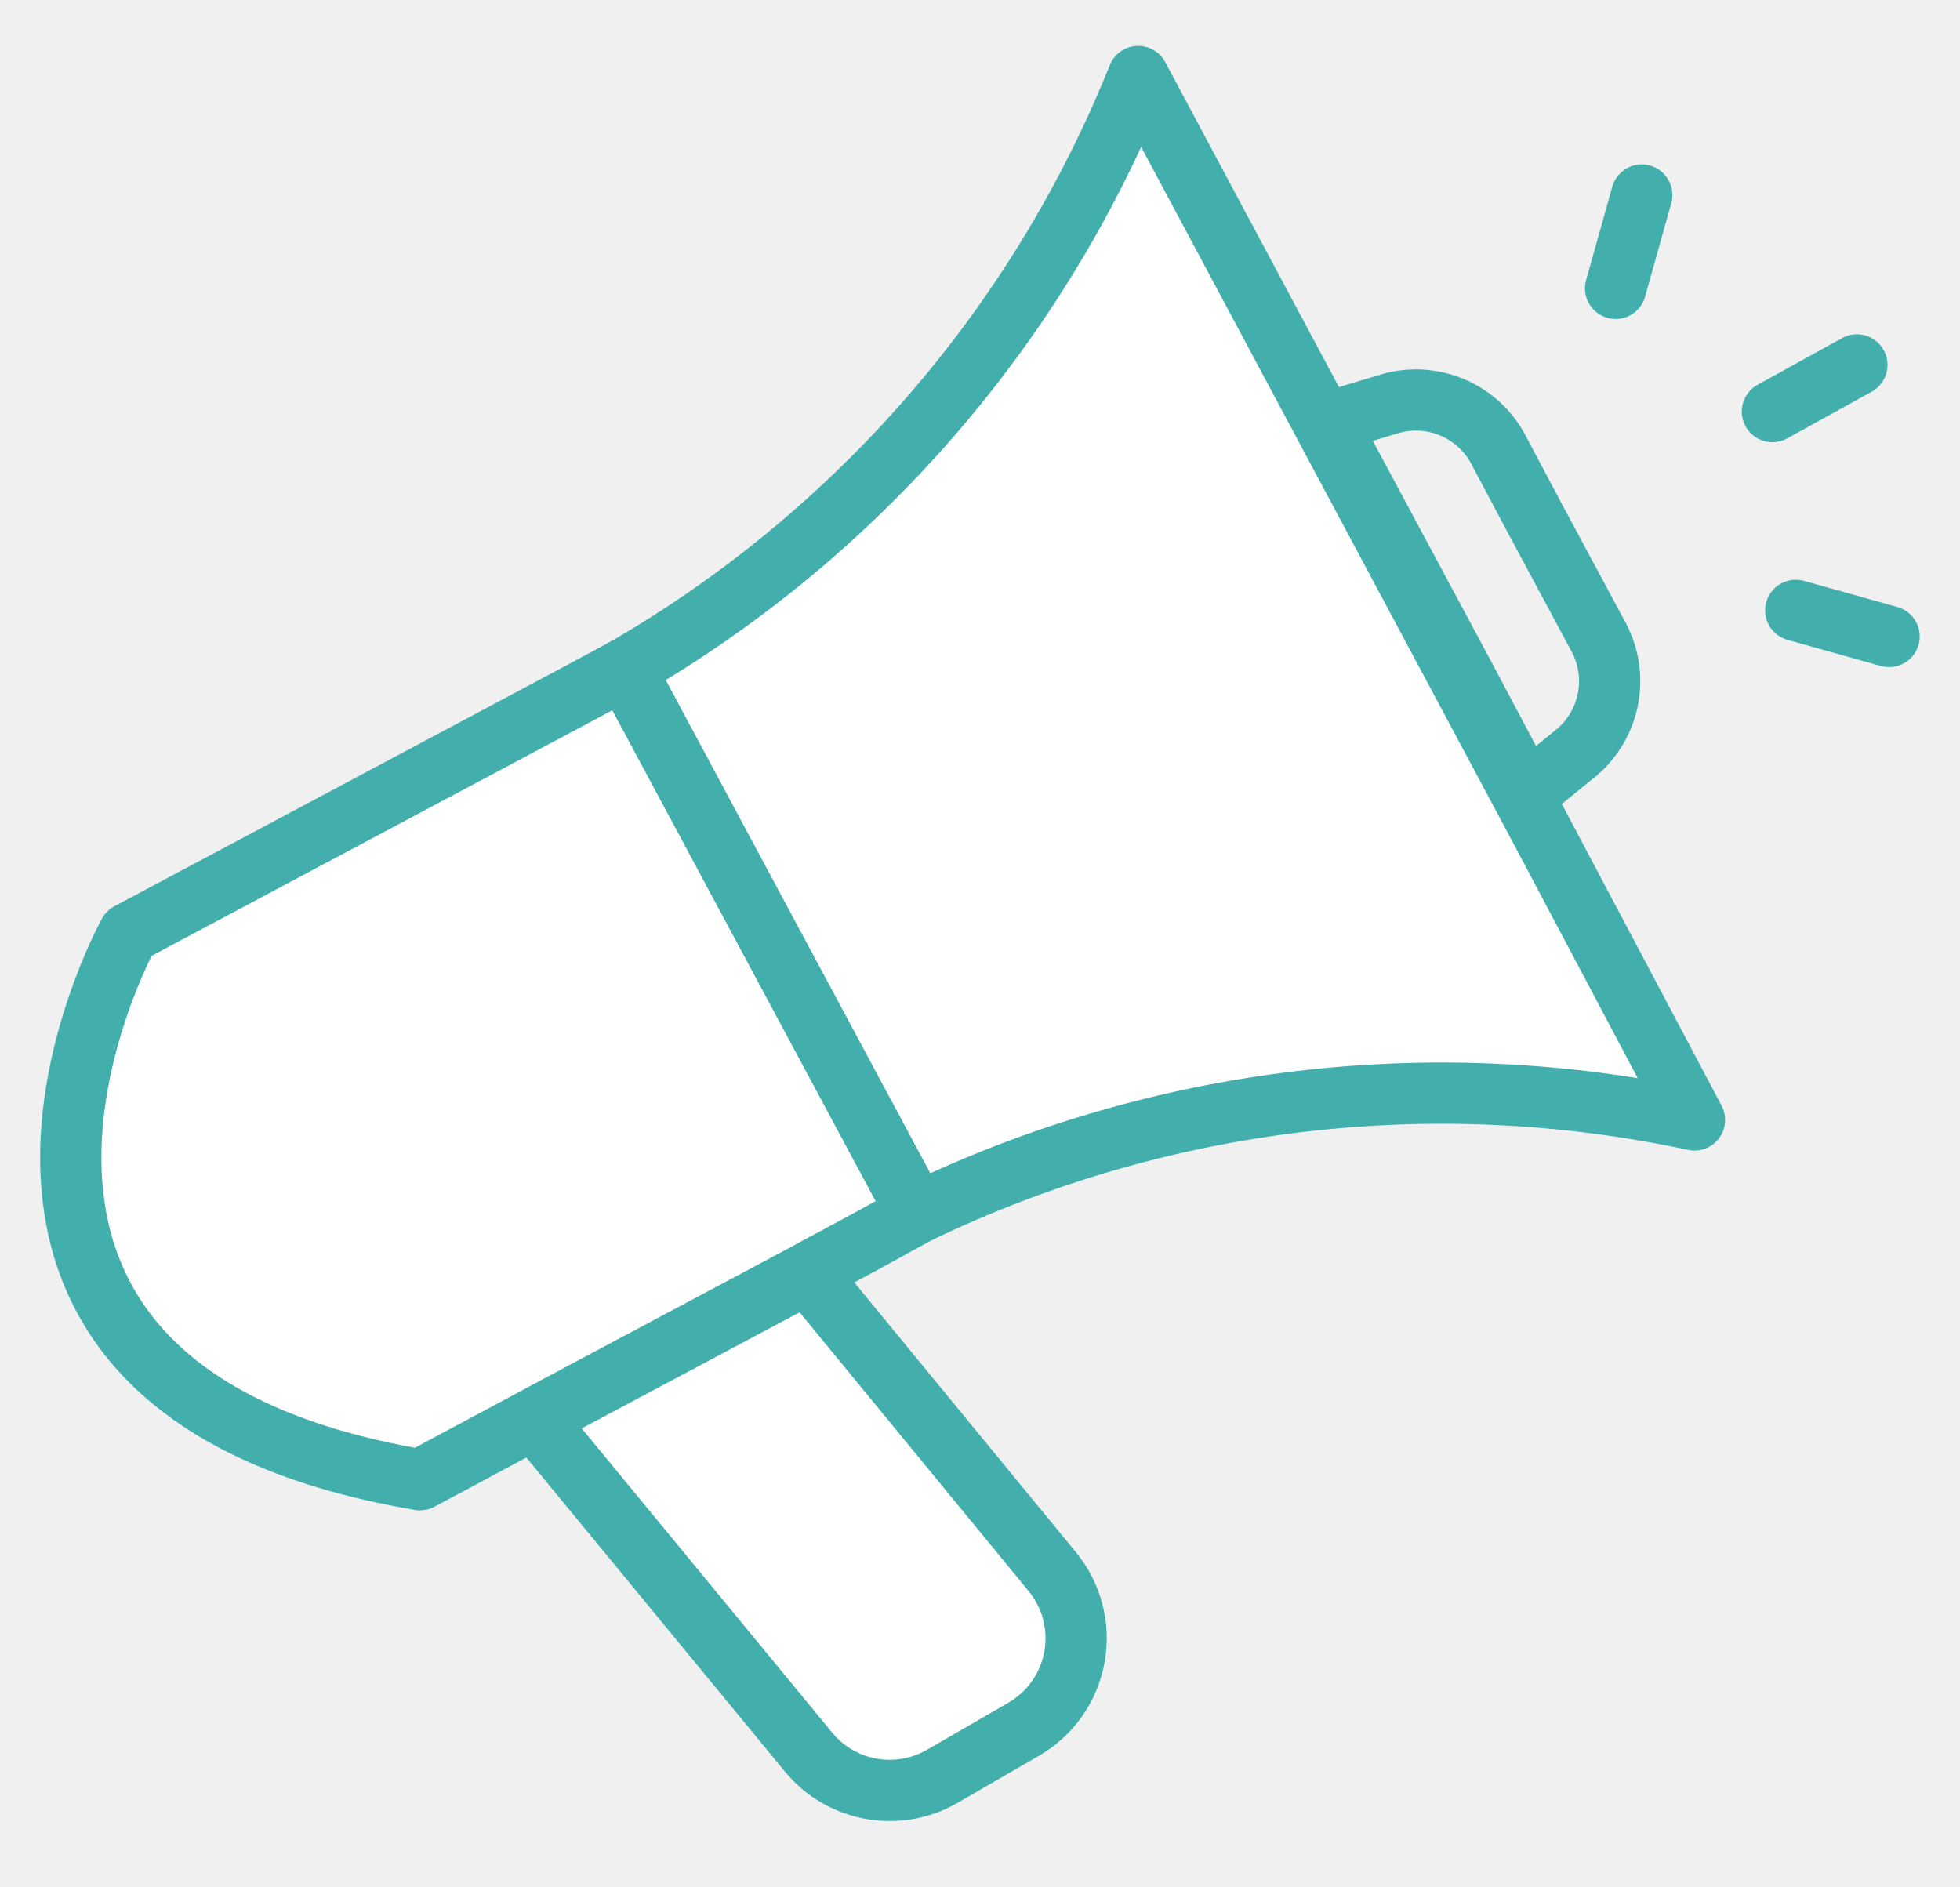
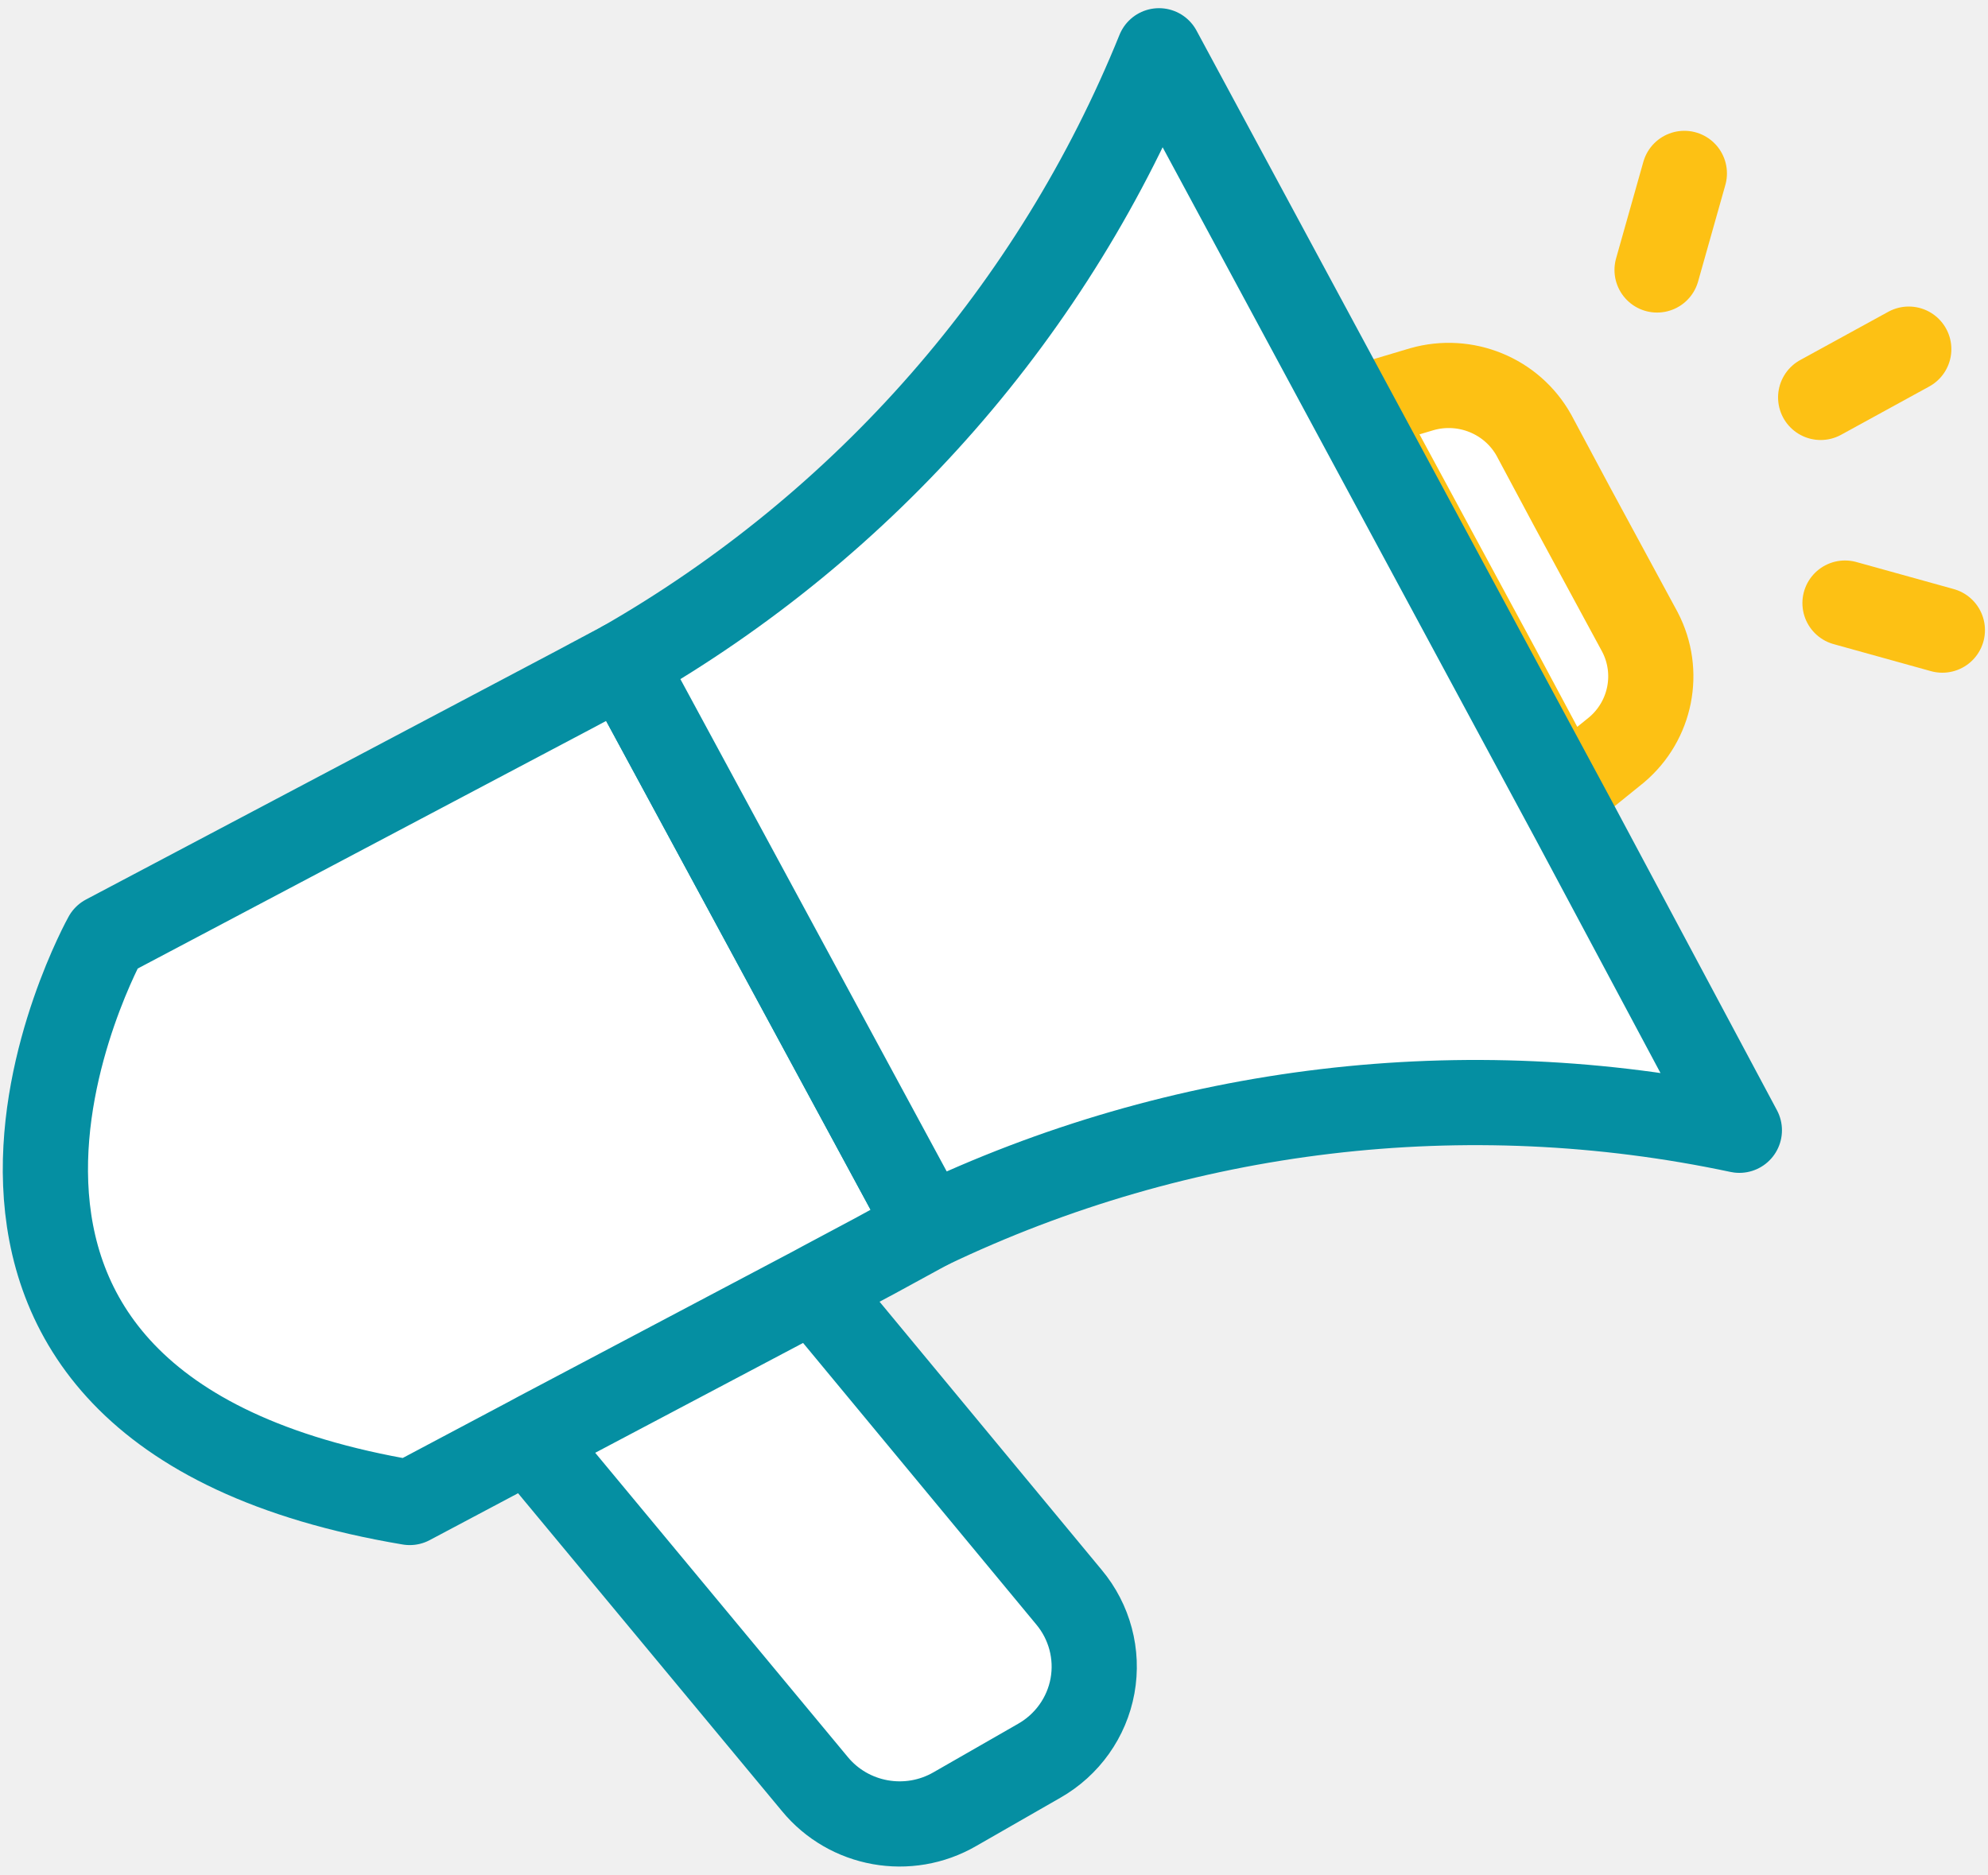
- <svg xmlns="http://www.w3.org/2000/svg" width="80" height="77" viewBox="0 0 80 77" fill="none">
-   <g clip-path="url(#clip0_792_1455)">
-     <path fill-rule="evenodd" clip-rule="evenodd" d="M64.361 30.705L62.304 32.381L59.676 27.428L54.209 17.238L56.742 16.476C58.446 15.987 60.262 16.737 61.123 18.286L62.628 21.124L65.276 26.057C66.088 27.631 65.709 29.556 64.361 30.705Z" stroke="#43AFAD" stroke-width="2.5" />
-     <path d="M17.143 60.4L21.772 57.923L22.191 57.695L32.915 51.981L33.334 51.752L35.353 50.666L37.429 49.523L25.505 27.295L23.486 28.381L5.257 38.095C5.257 38.095 -4.99 56.647 17.143 60.4ZM38.477 72.495C36.654 73.561 34.325 73.141 32.991 71.504L21.81 57.923L22.229 57.695L32.953 51.981L42.934 64.133C43.743 65.106 44.08 66.387 43.856 67.632C43.632 68.877 42.869 69.96 41.772 70.59L38.477 72.495Z" fill="white" stroke="#43AFAD" stroke-width="2.5" stroke-linecap="round" stroke-linejoin="round" />
-     <path d="M69.163 45.714C58.456 43.418 47.289 44.759 37.43 49.523L25.506 27.295C34.998 21.809 42.375 13.298 46.458 3.124L62.687 33.485L69.163 45.714Z" fill="white" stroke="#43AFAD" stroke-width="2.5" stroke-linecap="round" stroke-linejoin="round" />
-     <path d="M67.01 7.961L65.943 11.771M75.791 14.895L72.343 16.799M77.105 25.98L73.296 24.914" stroke="#43AFAD" stroke-width="2.5" stroke-linecap="round" stroke-linejoin="round" />
-   </g>
-   <defs>
-     <clipPath id="clip0_792_1455">
-       <rect width="80" height="76.191" fill="white" />
-     </clipPath>
-   </defs>
+ <svg xmlns="http://www.w3.org/2000/svg" width="70" height="66" viewBox="0 0 70 66" fill="none">
+   <path fill-rule="evenodd" clip-rule="evenodd" d="M56.922 26.404L55.071 27.9L52.705 23.48L47.785 14.385L50.065 13.705C51.598 13.268 53.233 13.938 54.008 15.32L55.362 17.853L57.745 22.256C58.476 23.66 58.135 25.379 56.922 26.404Z" fill="white" stroke="#FDC114" stroke-width="3" />
+   <path d="M14.427 52.907L18.592 50.697L18.97 50.493L28.621 45.393L28.998 45.189L30.815 44.22L32.684 43.2L21.952 23.361L20.135 24.33L3.73 33C3.73 33 -5.493 49.558 14.427 52.907ZM33.627 63.702C31.986 64.654 29.891 64.279 28.69 62.818L18.627 50.697L19.004 50.493L28.655 45.393L37.638 56.239C38.366 57.108 38.67 58.251 38.469 59.362C38.267 60.474 37.58 61.44 36.592 62.002L33.627 63.702Z" fill="white" stroke="#058FA2" stroke-width="3" stroke-linecap="round" stroke-linejoin="round" />
+   <path d="M61.245 39.8C51.608 37.751 41.558 38.948 32.685 43.2L21.953 23.361C30.496 18.465 37.136 10.869 40.81 1.788L55.416 28.886L61.245 39.8Z" fill="white" stroke="#058FA2" stroke-width="3" stroke-linecap="round" stroke-linejoin="round" />
+   <path fill-rule="evenodd" clip-rule="evenodd" d="M59.308 6.106L58.348 9.506L59.308 6.106ZM67.21 12.294L64.108 13.994L67.21 12.294ZM68.393 22.188L64.965 21.236L68.393 22.188Z" fill="#FDC114" />
+   <path d="M59.308 6.106L58.348 9.506M67.21 12.294L64.108 13.994M68.393 22.188L64.965 21.236" stroke="#FDC114" stroke-width="3" stroke-linecap="round" stroke-linejoin="round" />
</svg>
